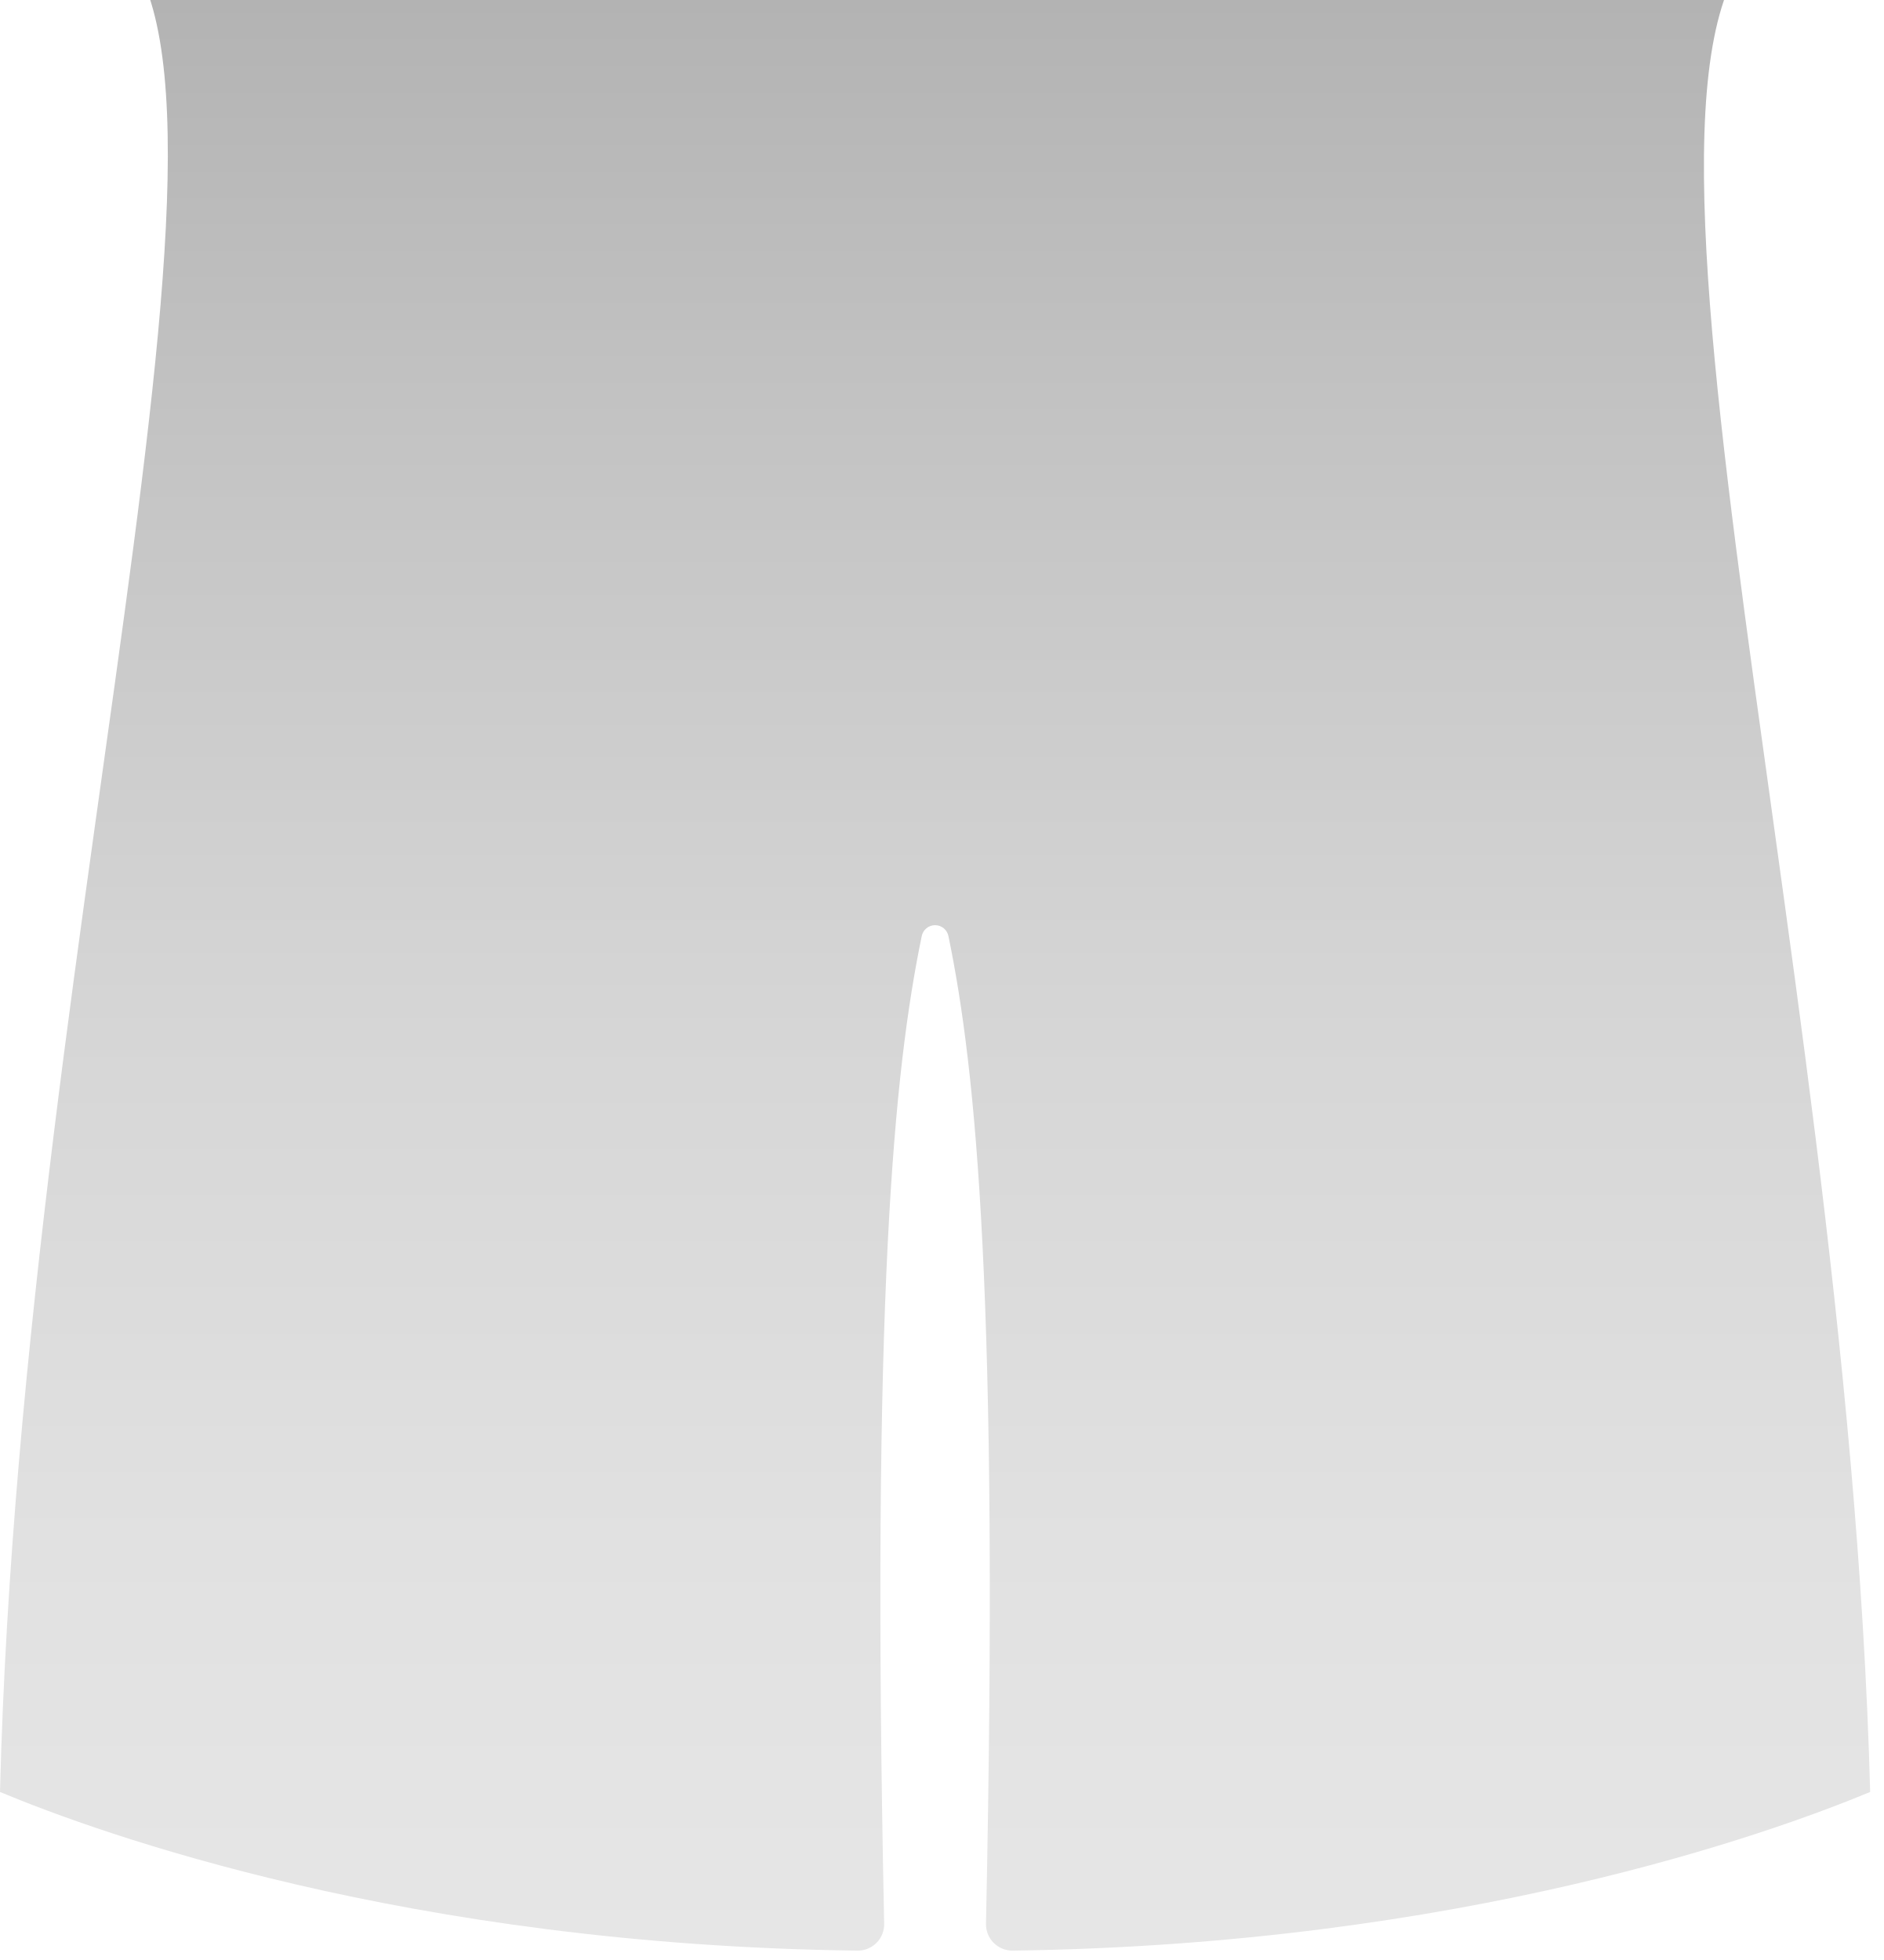
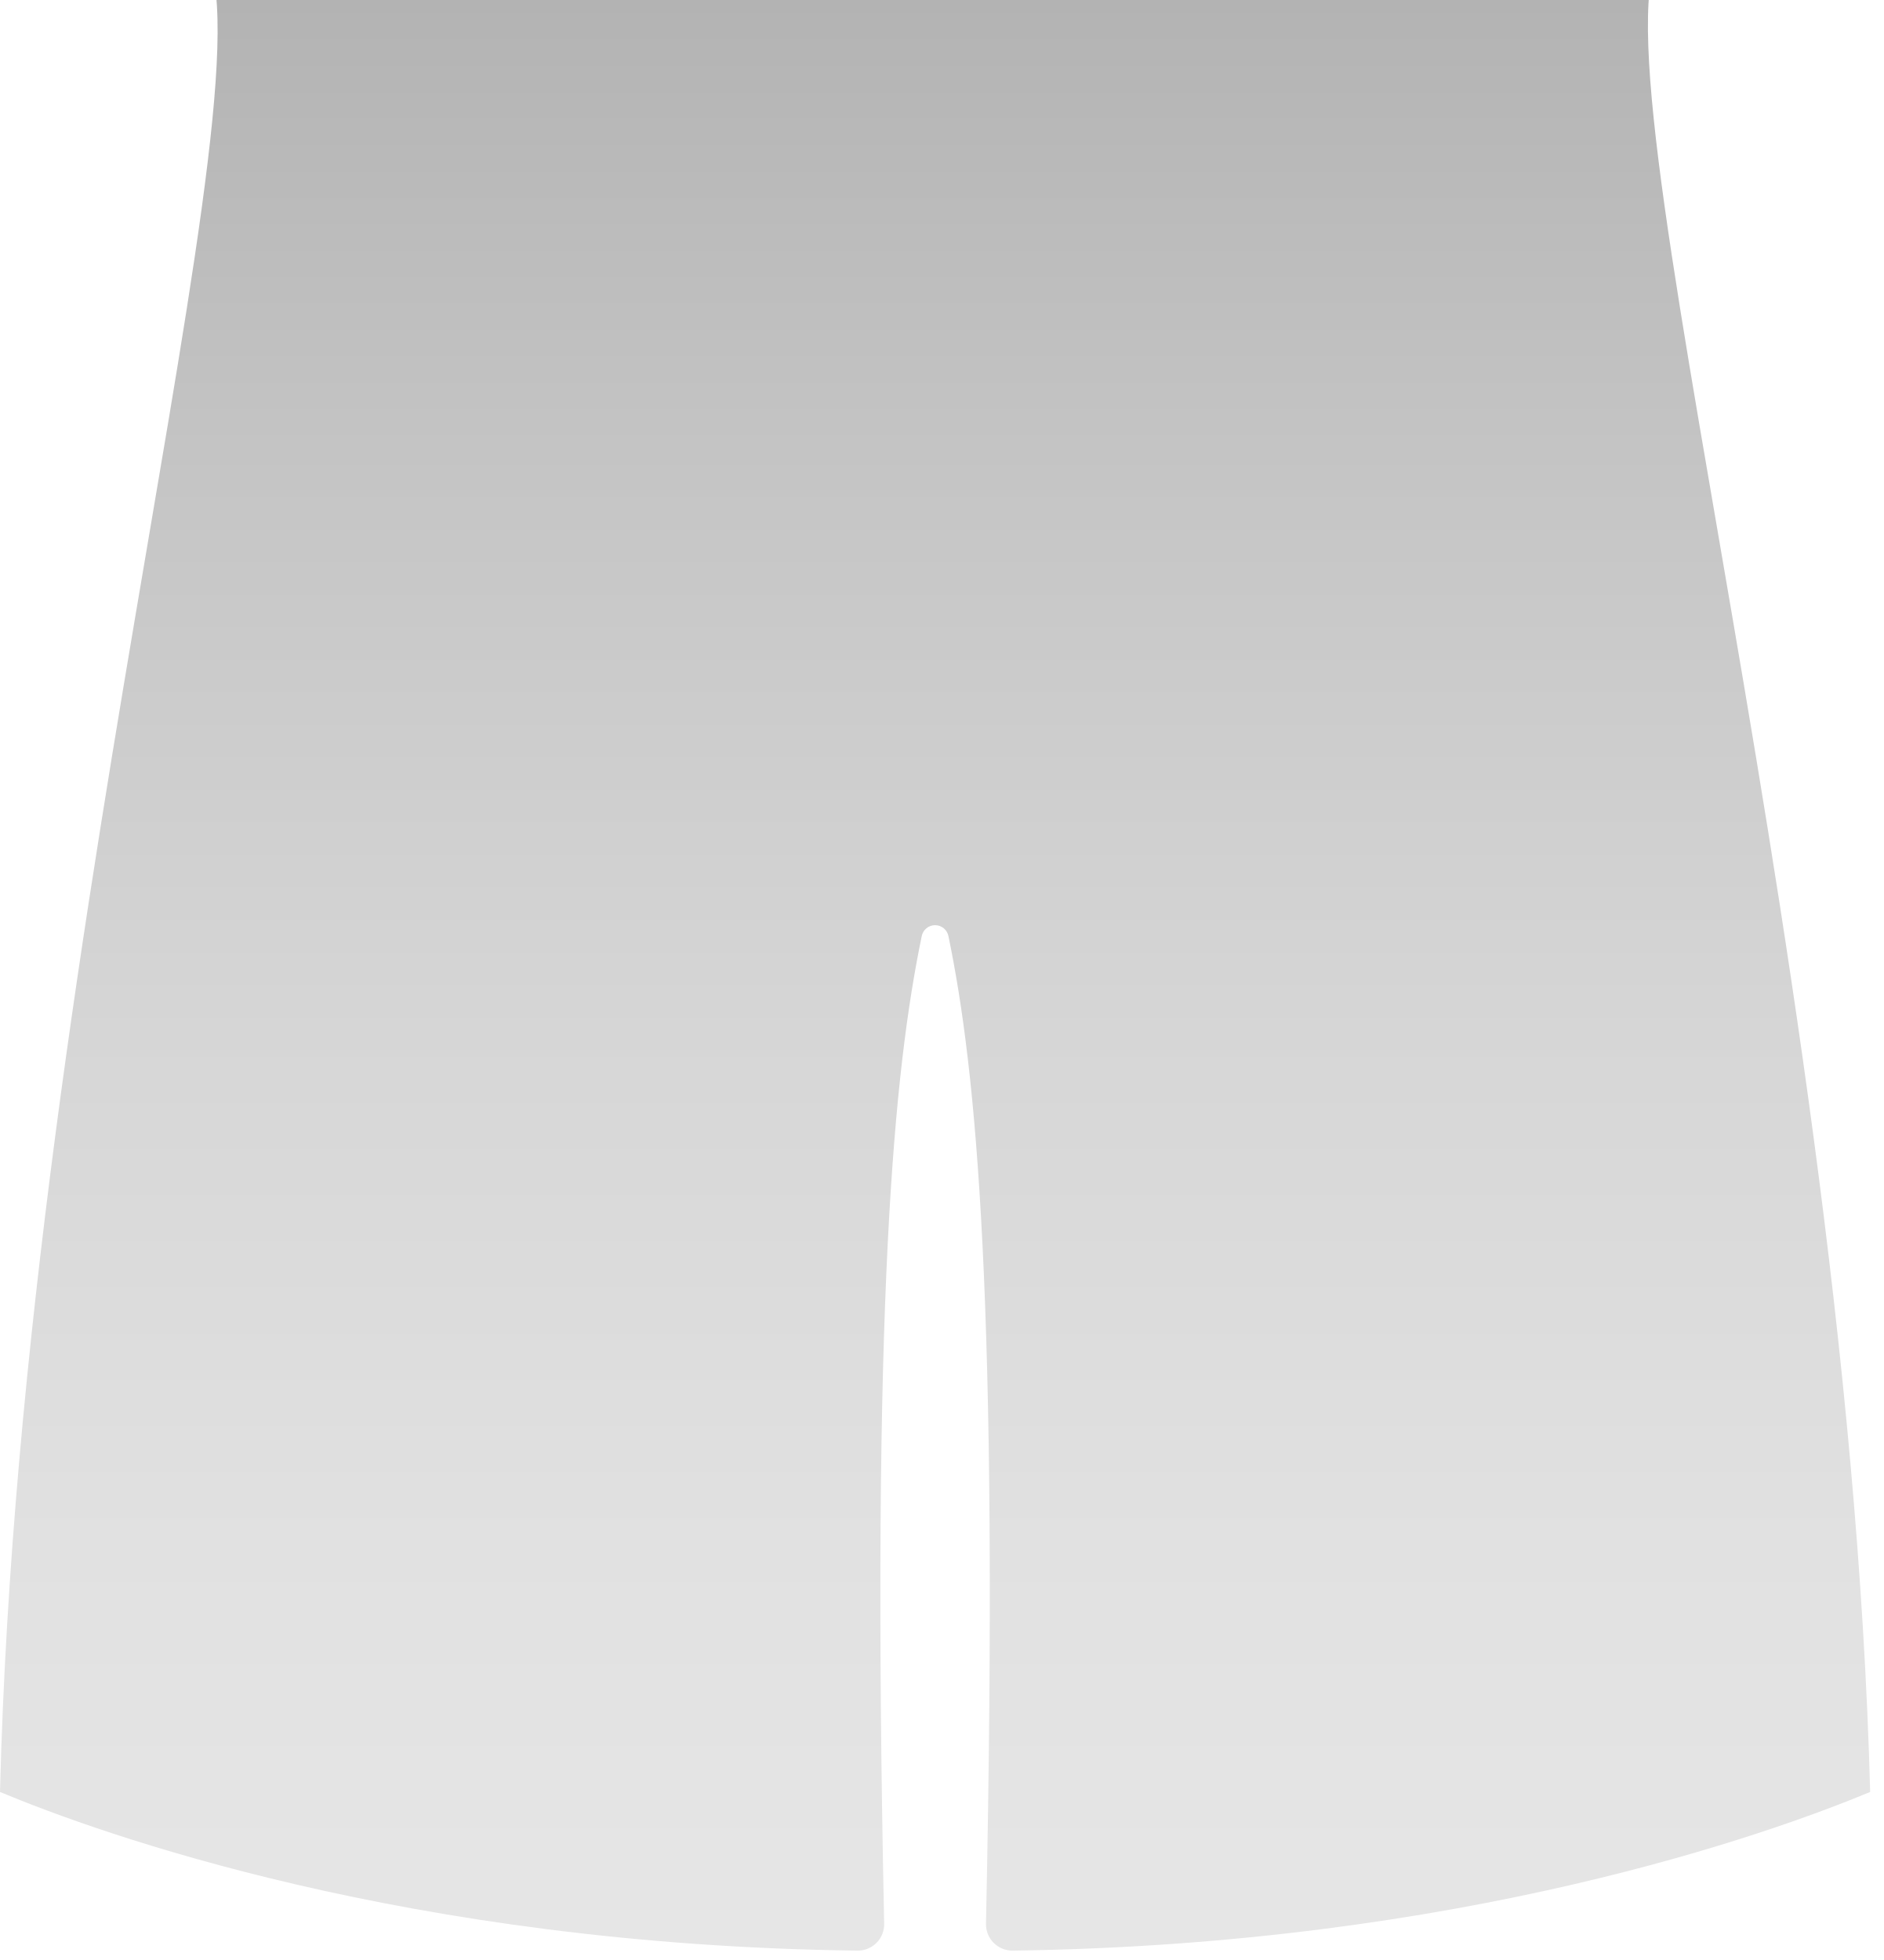
<svg xmlns="http://www.w3.org/2000/svg" width="123" height="128" viewBox="0 0 123 128" fill="none">
-   <path d="M117.39 -5.0L5.39 -5.0C19.99 -1.463 1.44 59.377 3.05176e-05 117.027C6.5 119.737 26.63 127.027 56 127.387C56.231 127.39 56.46 127.346 56.674 127.258C56.888 127.17 57.081 127.04 57.244 126.876C57.406 126.712 57.534 126.517 57.619 126.302C57.704 126.087 57.745 125.858 57.74 125.627C56.88 84.707 58.39 69.867 60.19 61.147C60.228 60.943 60.336 60.758 60.496 60.625C60.656 60.492 60.857 60.419 61.065 60.419C61.273 60.419 61.474 60.492 61.634 60.625C61.794 60.758 61.902 60.943 61.94 61.147C63.74 69.867 65.25 84.707 64.39 125.627C64.385 125.858 64.426 126.087 64.511 126.302C64.596 126.517 64.724 126.712 64.886 126.876C65.049 127.04 65.243 127.17 65.456 127.258C65.67 127.346 65.899 127.39 66.13 127.387C95.47 126.997 115.6 119.737 122.13 117.027C120.6 59.827 101.87 -1.943 117.39 -5.0Z" fill="url(#paint0_linear_127_323)" />
+   <path d="M109.39 -4.0L12.39 -4.0C19.99 -1.463 1.44 59.377 3.05176e-05 117.027C6.5 119.737 26.63 127.027 56 127.387C56.231 127.39 56.46 127.346 56.674 127.258C56.888 127.17 57.081 127.04 57.244 126.876C57.406 126.712 57.534 126.517 57.619 126.302C57.704 126.087 57.745 125.858 57.74 125.627C56.88 84.707 58.39 69.867 60.19 61.147C60.228 60.943 60.336 60.758 60.496 60.625C60.656 60.492 60.857 60.419 61.065 60.419C61.273 60.419 61.474 60.492 61.634 60.625C61.794 60.758 61.902 60.943 61.94 61.147C63.74 69.867 65.25 84.707 64.39 125.627C64.385 125.858 64.426 126.087 64.511 126.302C64.596 126.517 64.724 126.712 64.886 126.876C65.049 127.04 65.243 127.17 65.456 127.258C65.67 127.346 65.899 127.39 66.13 127.387C95.47 126.997 115.6 119.737 122.13 117.027C120.6 59.827 101.87 -1.943 109.39 -4.0Z" fill="url(#paint0_linear_127_323)" />
  <defs>
    <linearGradient id="paint0_linear_127_323" x1="61.04" y1="127.387" x2="61.04" y2="-0.003" gradientUnits="userSpaceOnUse">
      <stop stop-color="#E6E6E6" />
      <stop offset="0.21" stop-color="#E1E1E1" />
      <stop offset="0.47" stop-color="#D6D6D6" />
      <stop offset="0.77" stop-color="#C4C4C4" />
      <stop offset="1" stop-color="#B3B3B3" />
    </linearGradient>
  </defs>
</svg>
